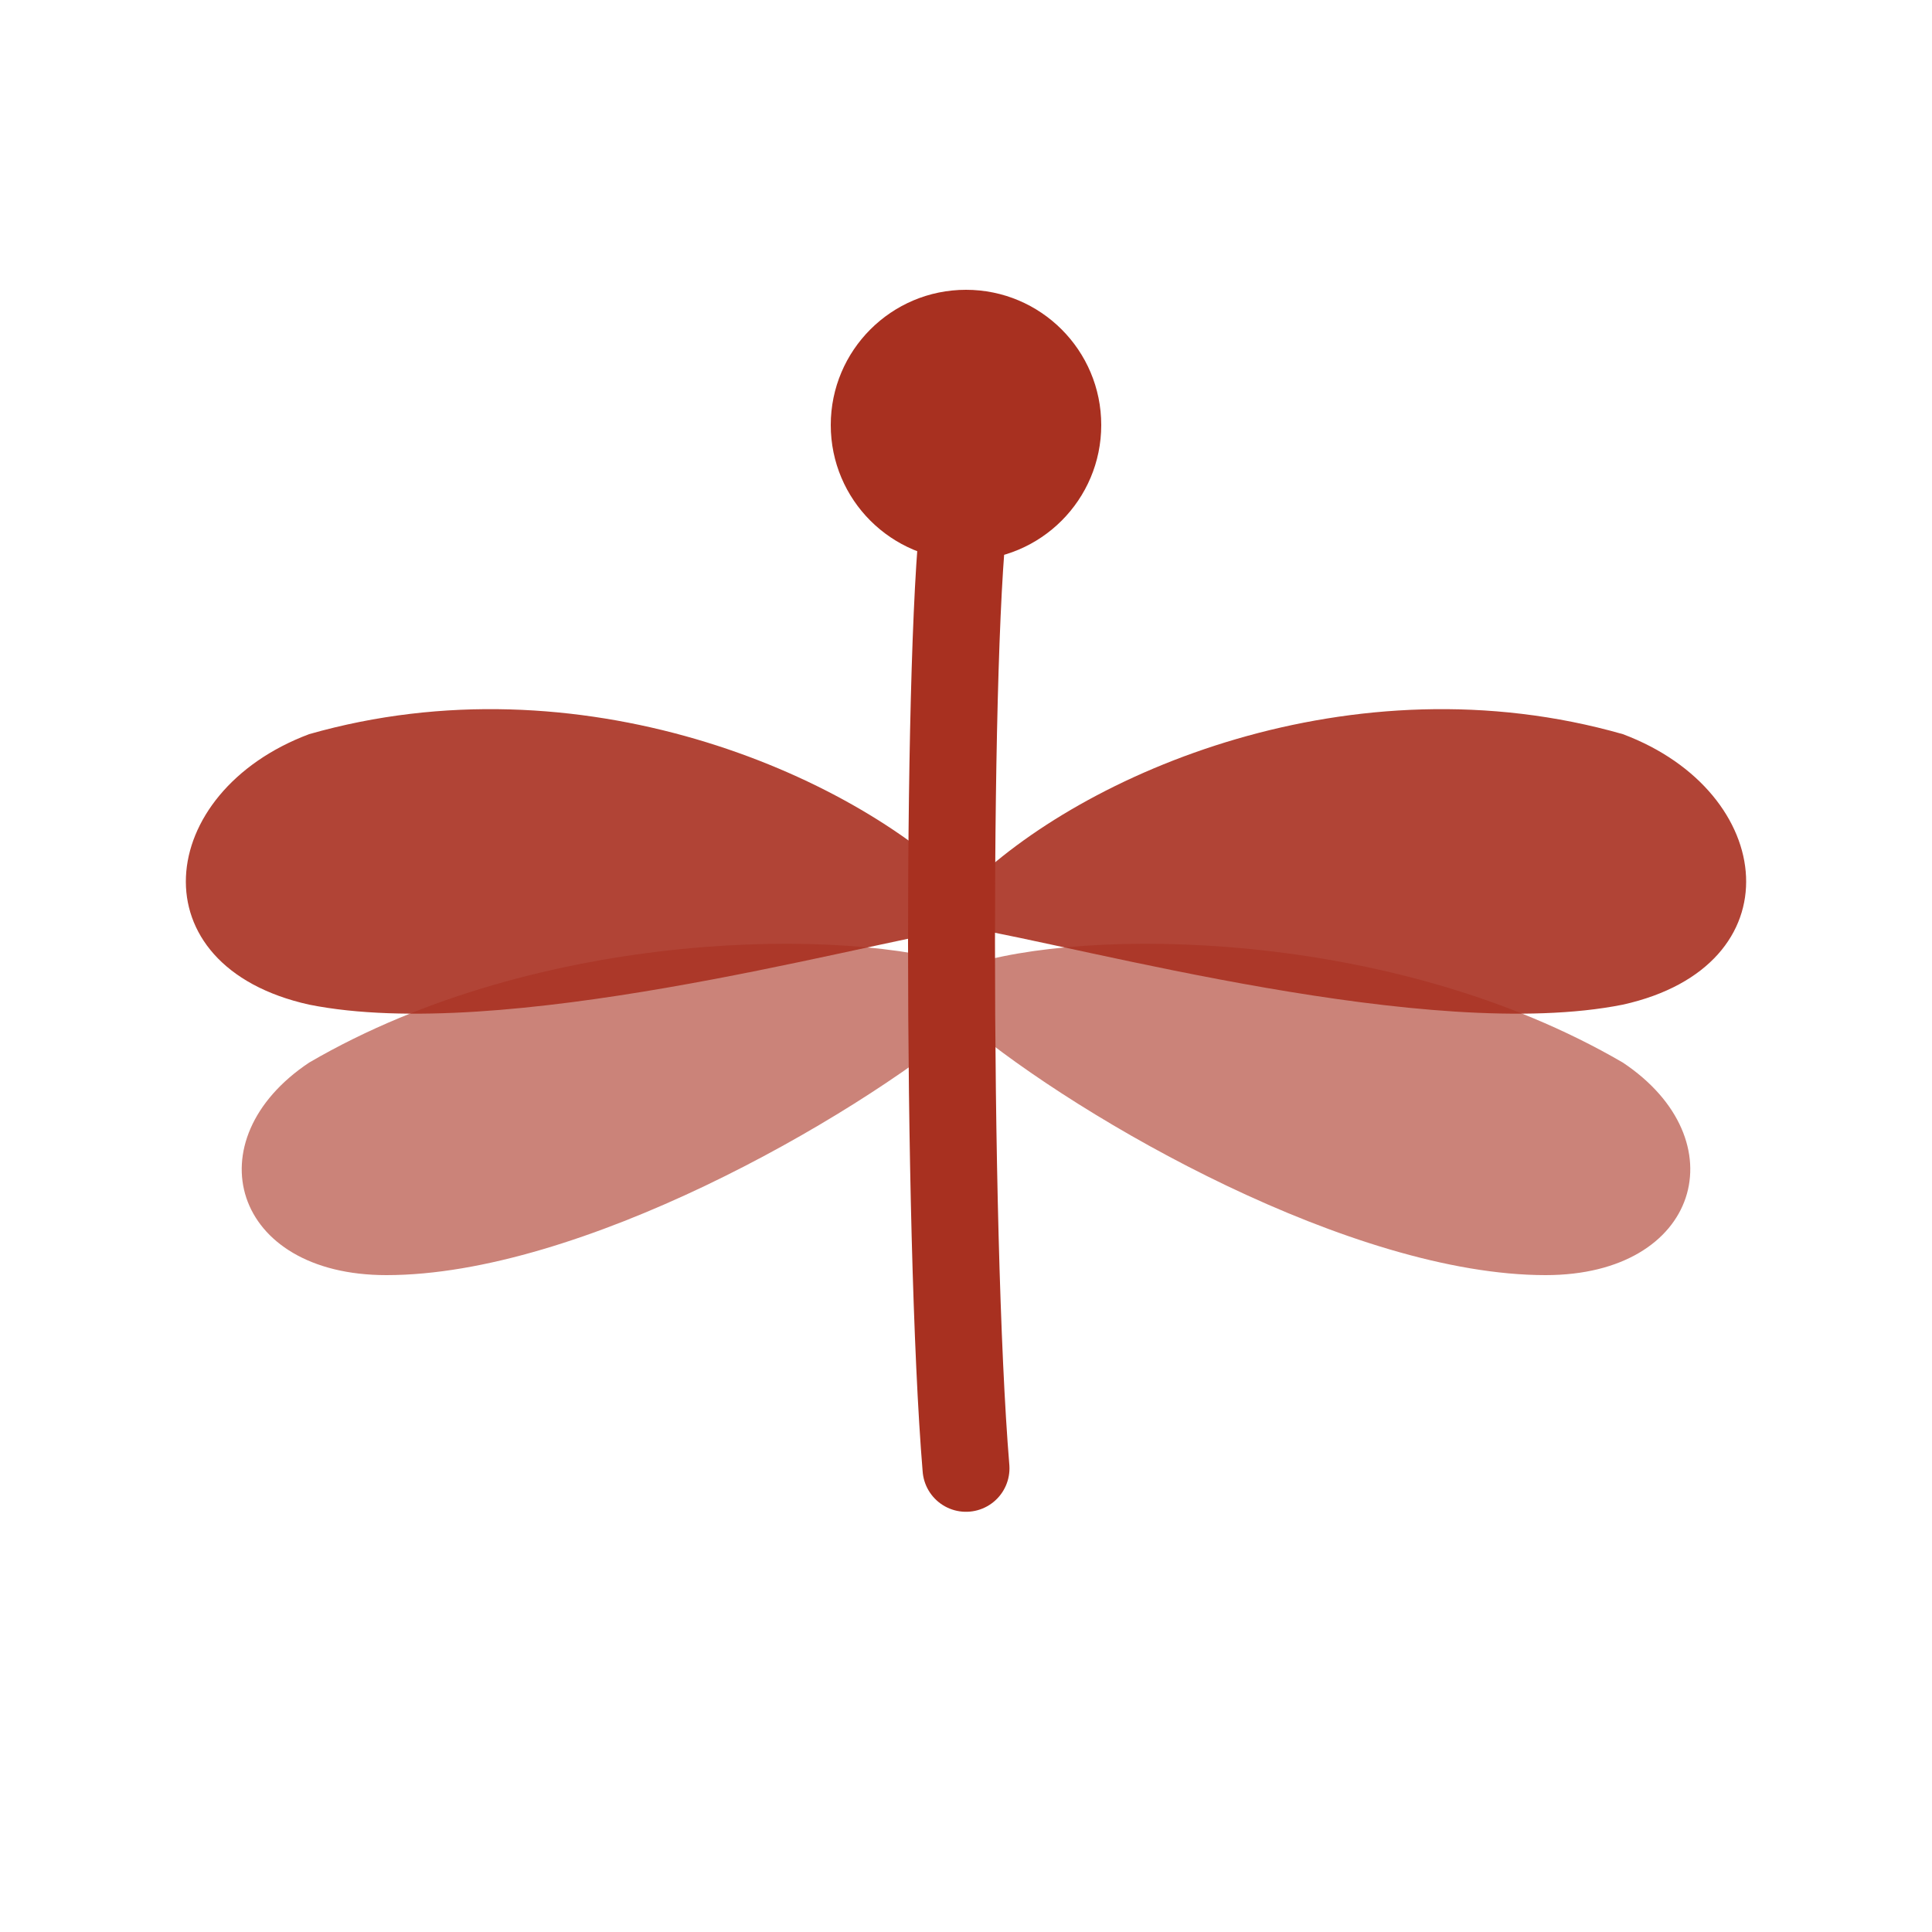
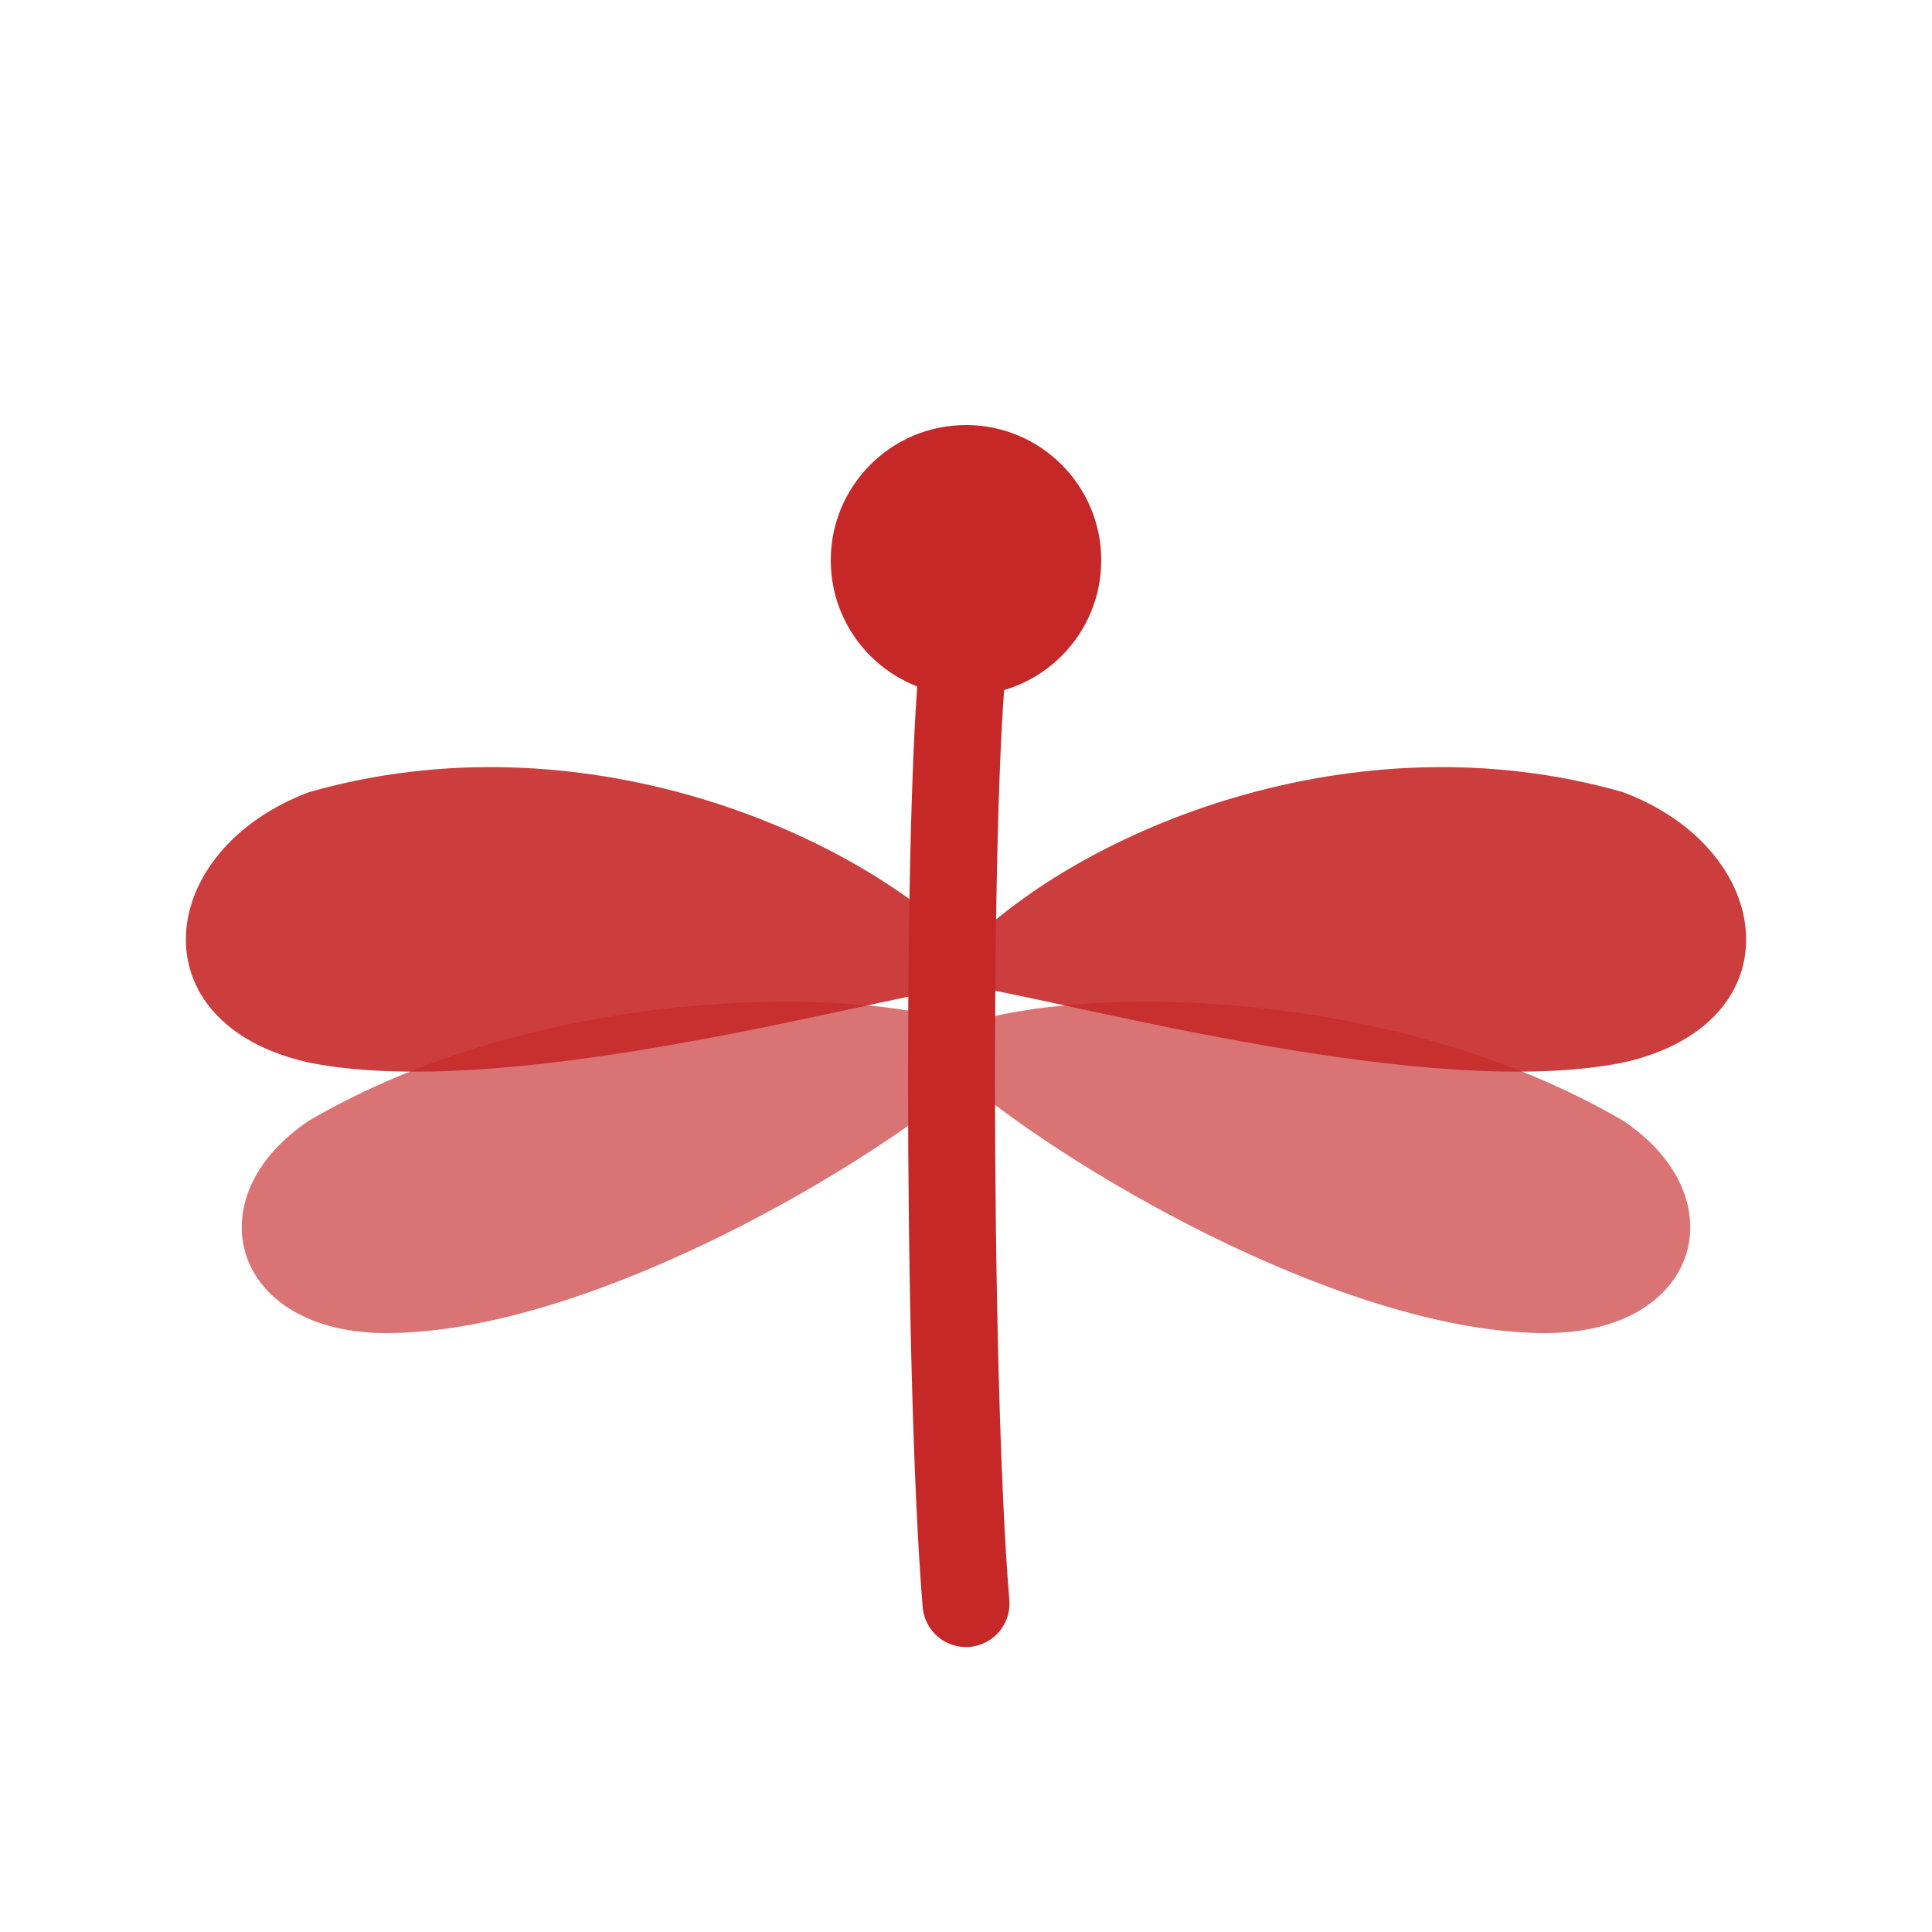
<svg xmlns="http://www.w3.org/2000/svg" viewBox="0 0 100 100" width="100" height="100" fill="none">
-   <path d="M50 46 C44 40,30 34,16 38 C8 41,7 50,16 52 C26 54,44 49,50 48Z" fill="#A83020" opacity="0.9" />
-   <path d="M50 46 C56 40,70 34,84 38 C92 41,93 50,84 52 C74 54,56 49,50 48Z" fill="#A83020" opacity="0.9" />
-   <path d="M50 50 C44 48,28 48,16 55 C10 59,12 66,20 66 C30 66,44 58,50 53Z" fill="#A83020" opacity="0.6" />
-   <path d="M50 50 C56 48,72 48,84 55 C90 59,88 66,80 66 C70 66,56 58,50 53Z" fill="#A83020" opacity="0.6" />
-   <path d="M50 26 C49 32,49 64,50 76" stroke="#A83020" stroke-width="4.5" fill="none" stroke-linecap="round" />
-   <circle cx="50" cy="22" r="7" fill="#A83020" />
+   <path d="M50 49 C44 43,30 37,16 41 C8 44,7 53,16 55 C26 57,44 52,50 51Z" fill="#C62828" opacity="0.9" />
+   <path d="M50 49 C56 43,70 37,84 41 C92 44,93 53,84 55 C74 57,56 52,50 51Z" fill="#C62828" opacity="0.9" />
+   <path d="M50 53 C44 51,28 51,16 58 C10 62,12 69,20 69 C30 69,44 61,50 56Z" fill="#C62828" opacity="0.65" />
+   <path d="M50 53 C56 51,72 51,84 58 C90 62,88 69,80 69 C70 69,56 61,50 56Z" fill="#C62828" opacity="0.65" />
+   <path d="M50 33 C49 39,49 71,50 83" stroke="#C62828" stroke-width="4.5" fill="none" stroke-linecap="round" />
+   <circle cx="50" cy="29" r="7" fill="#C62828" />
</svg>
